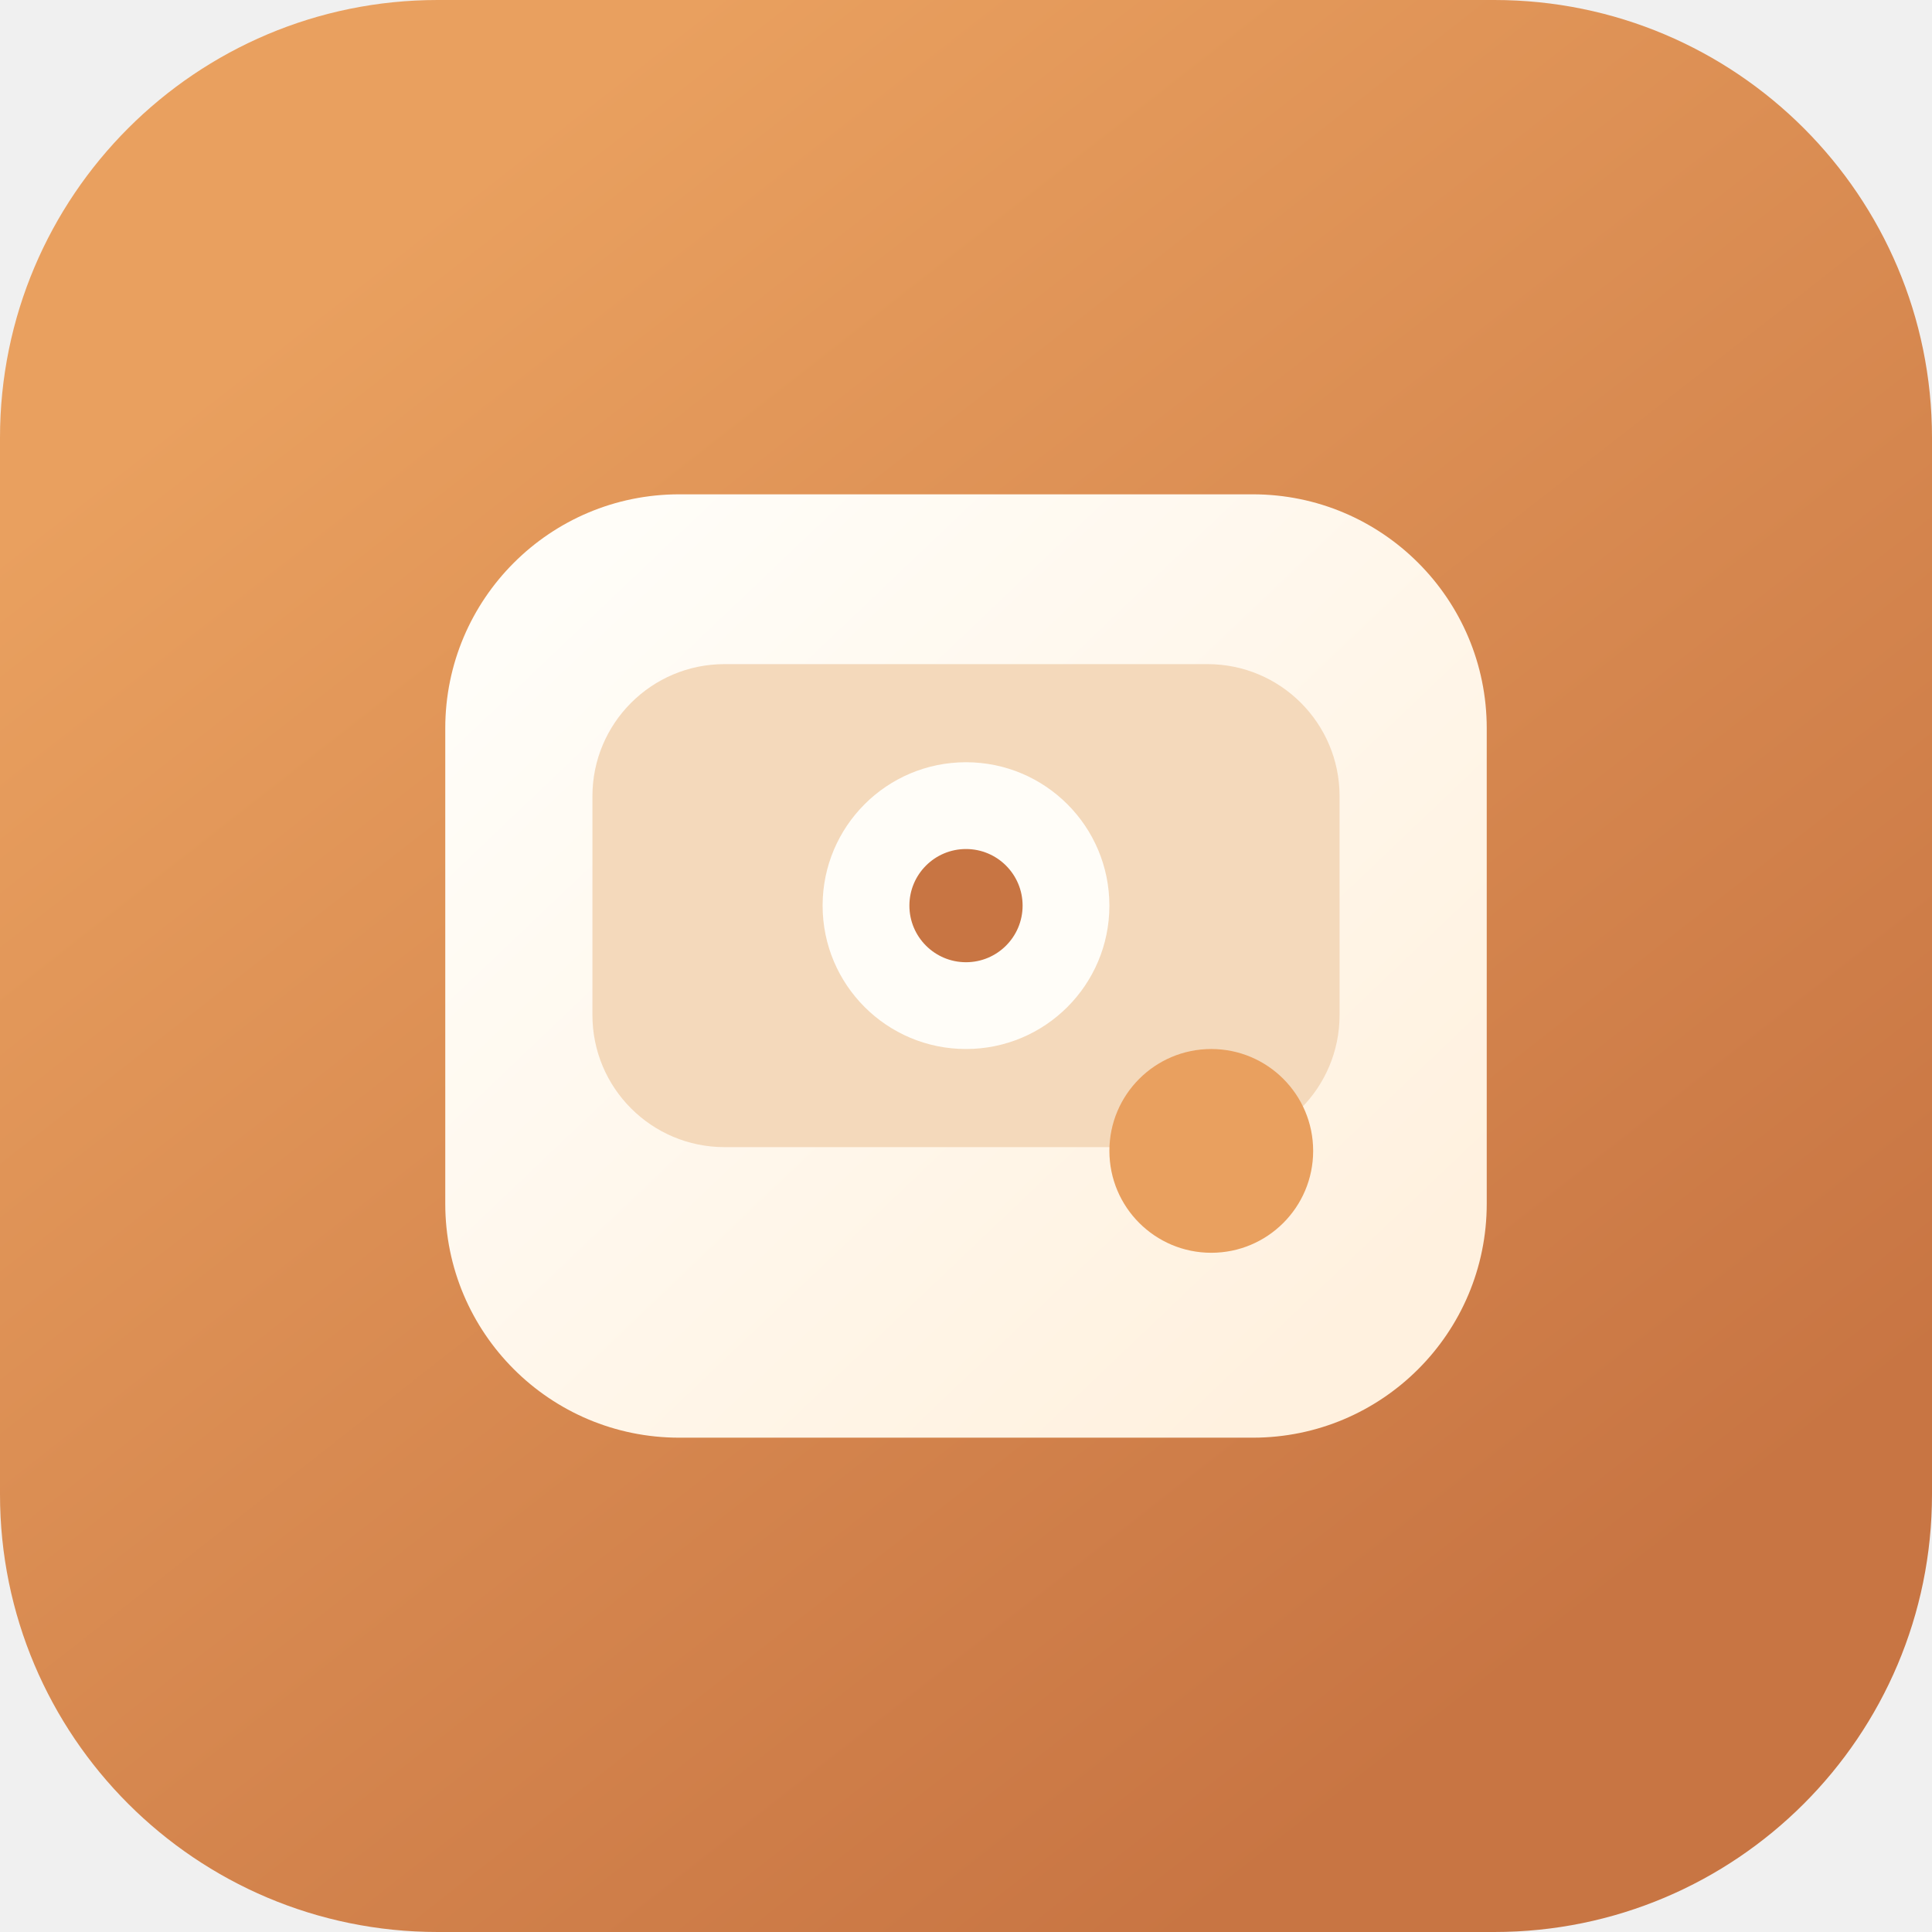
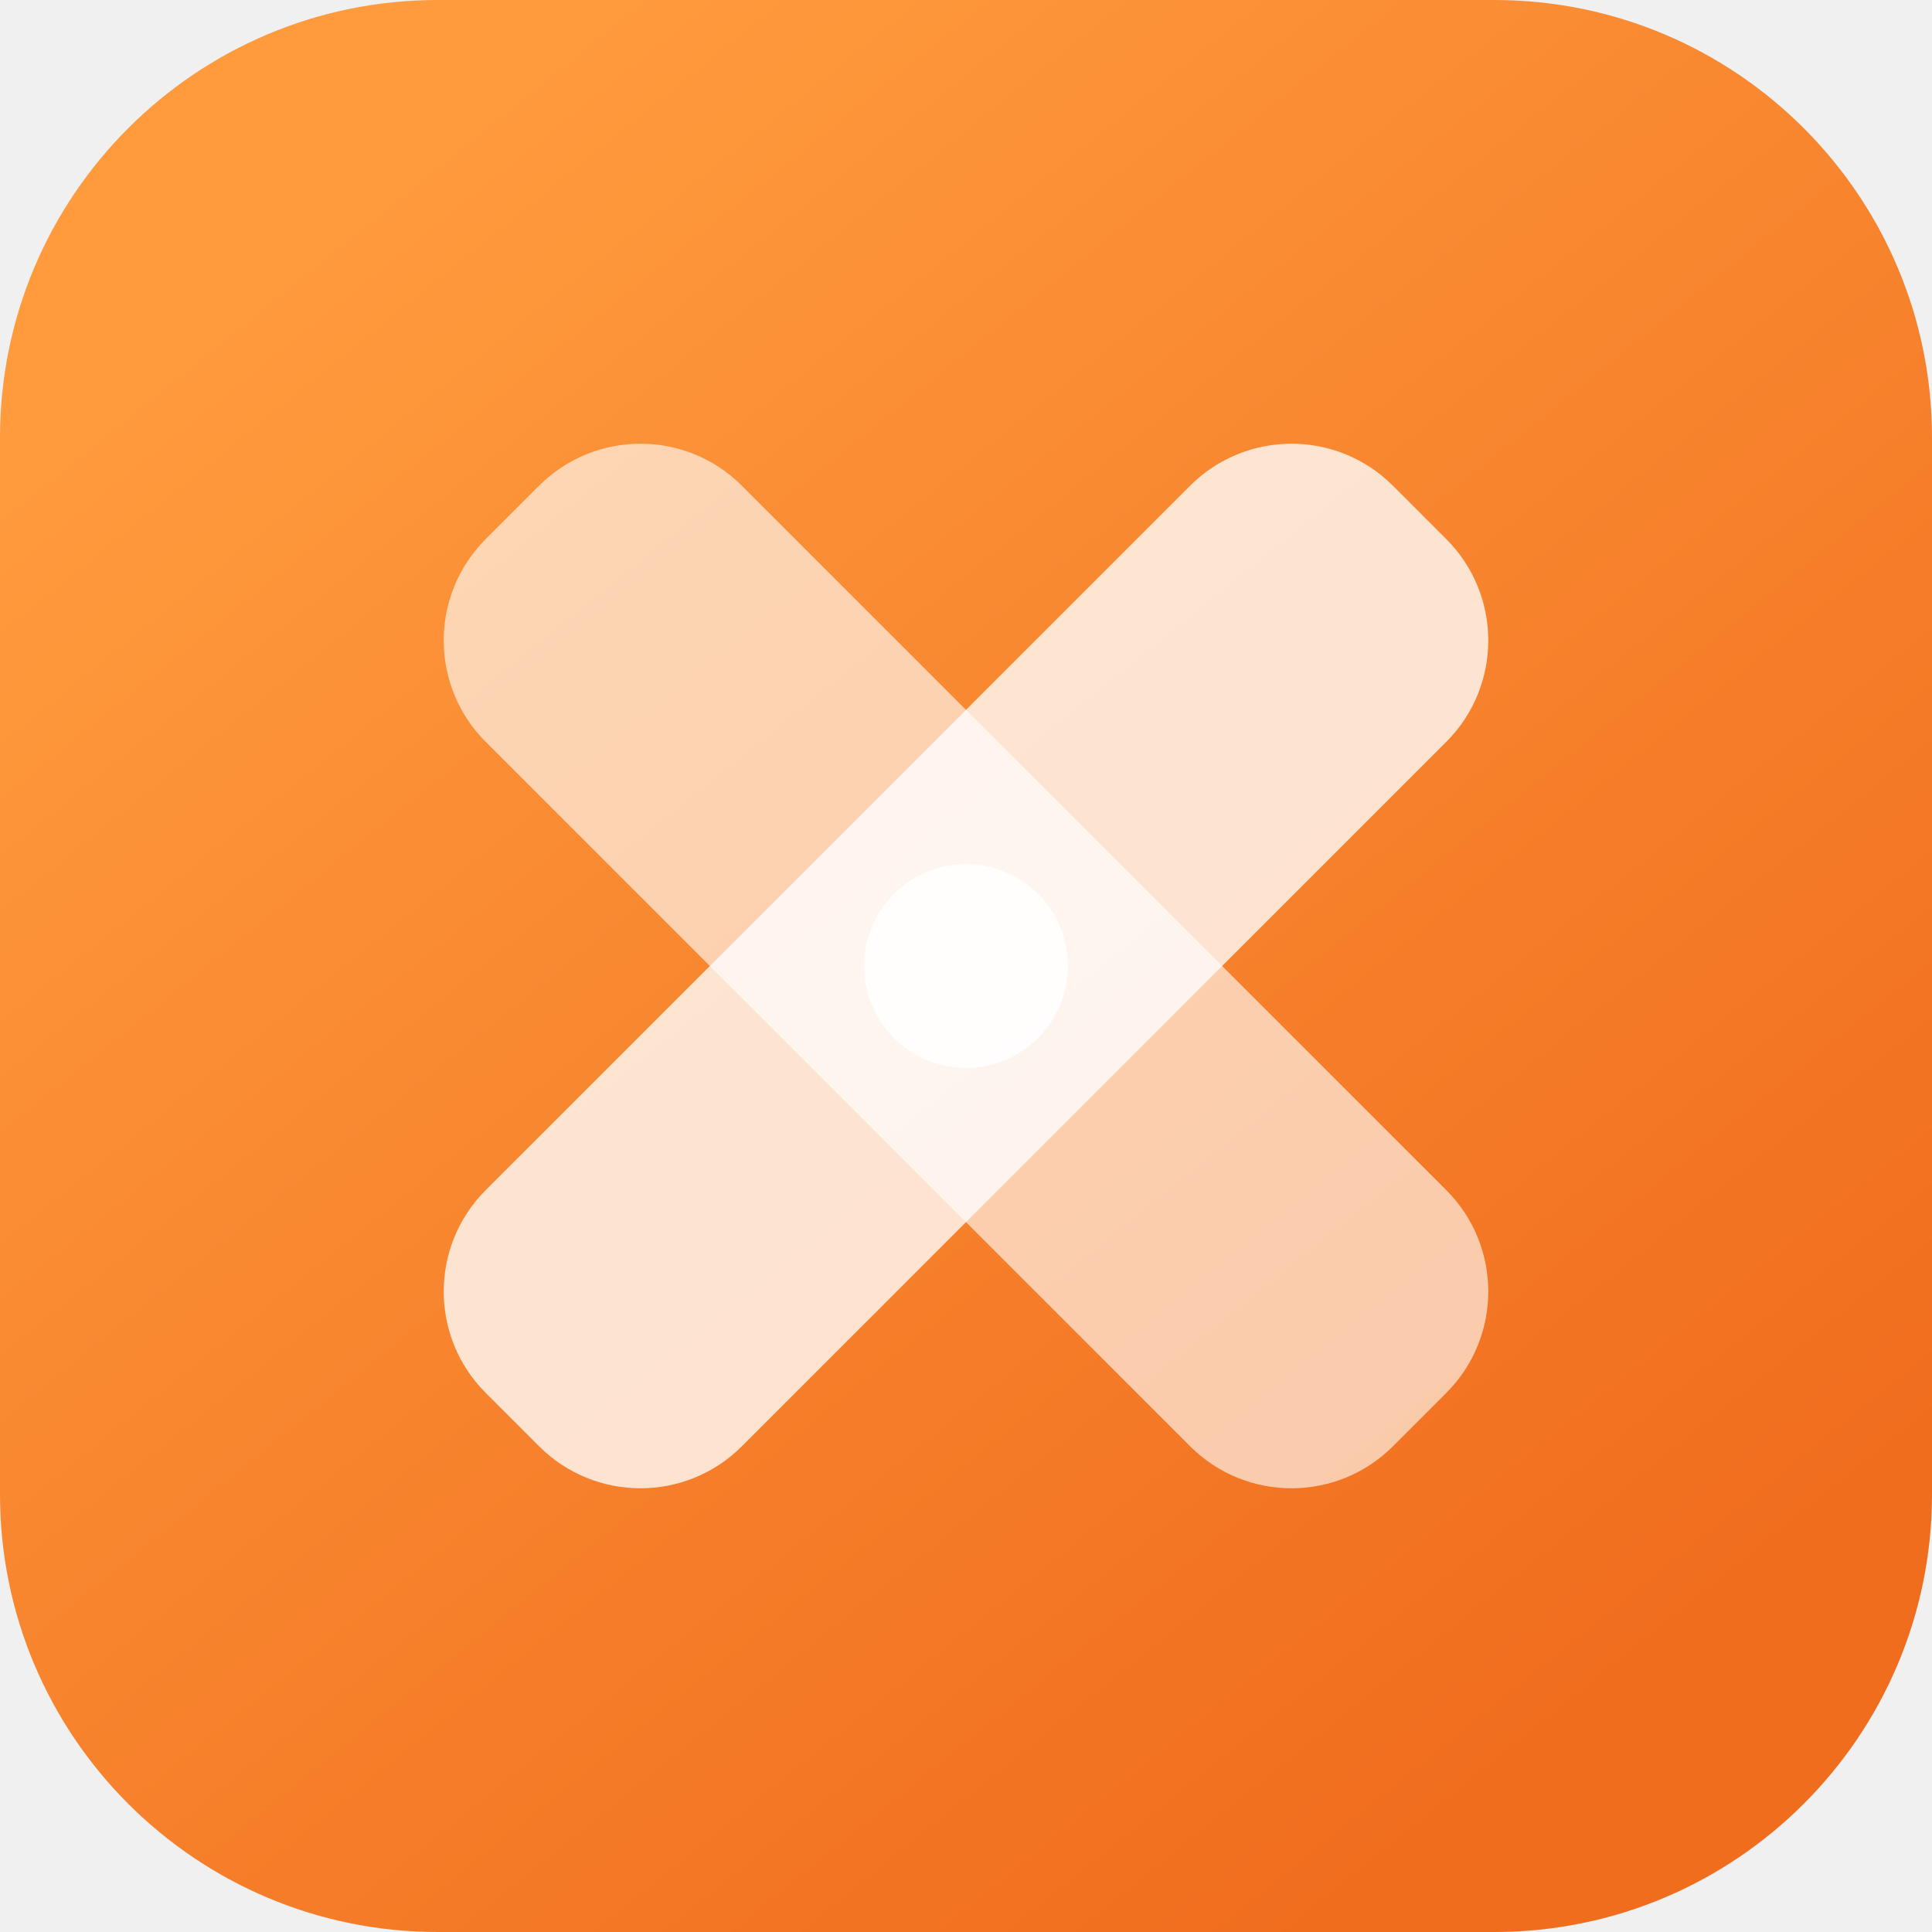
<svg xmlns="http://www.w3.org/2000/svg" viewBox="0 0 1024 1024">
  <defs>
-     <linearGradient id="bg" x1="206" x2="804" y1="126" y2="890" gradientUnits="userSpaceOnUse">
-       <stop offset="0" stop-color="#E9A05F" />
-       <stop offset="1" stop-color="#C87543" />
-     </linearGradient>
-     <linearGradient id="paper" x1="316" x2="710" y1="292" y2="706" gradientUnits="userSpaceOnUse">
-       <stop offset="0" stop-color="#FFFDF8" />
-       <stop offset="1" stop-color="#FFF1DF" />
+     <linearGradient id="bg" x1="188" x2="836" y1="110" y2="912" gradientUnits="userSpaceOnUse">
+       <stop offset="0" stop-color="#FF9A3D" />
+       <stop offset="1" stop-color="#F06D1E" />
    </linearGradient>
  </defs>
  <rect width="1024" height="1024" rx="232" fill="url(#bg)" />
-   <rect x="236" y="262" width="552" height="500" rx="124" fill="url(#paper)" />
-   <rect x="314" y="352" width="396" height="256" rx="70" fill="#F4D9BB" />
-   <circle cx="512" cy="480" r="76" fill="#FFFDF8" />
-   <circle cx="512" cy="480" r="30" fill="#C87543" />
-   <circle cx="642" cy="610" r="54" fill="#E9A05F" />
+   <g transform="translate(512 512)">
+     <rect x="-96" y="-340" width="192" height="680" rx="76" fill="#FFFFFF" opacity="0.78" transform="rotate(45)" />
+     <rect x="-96" y="-340" width="192" height="680" rx="76" fill="#FFFFFF" opacity="0.62" transform="rotate(-45)" />
+   </g>
+   <circle cx="512" cy="512" r="54" fill="#FFFFFF" opacity="0.86" />
</svg>
